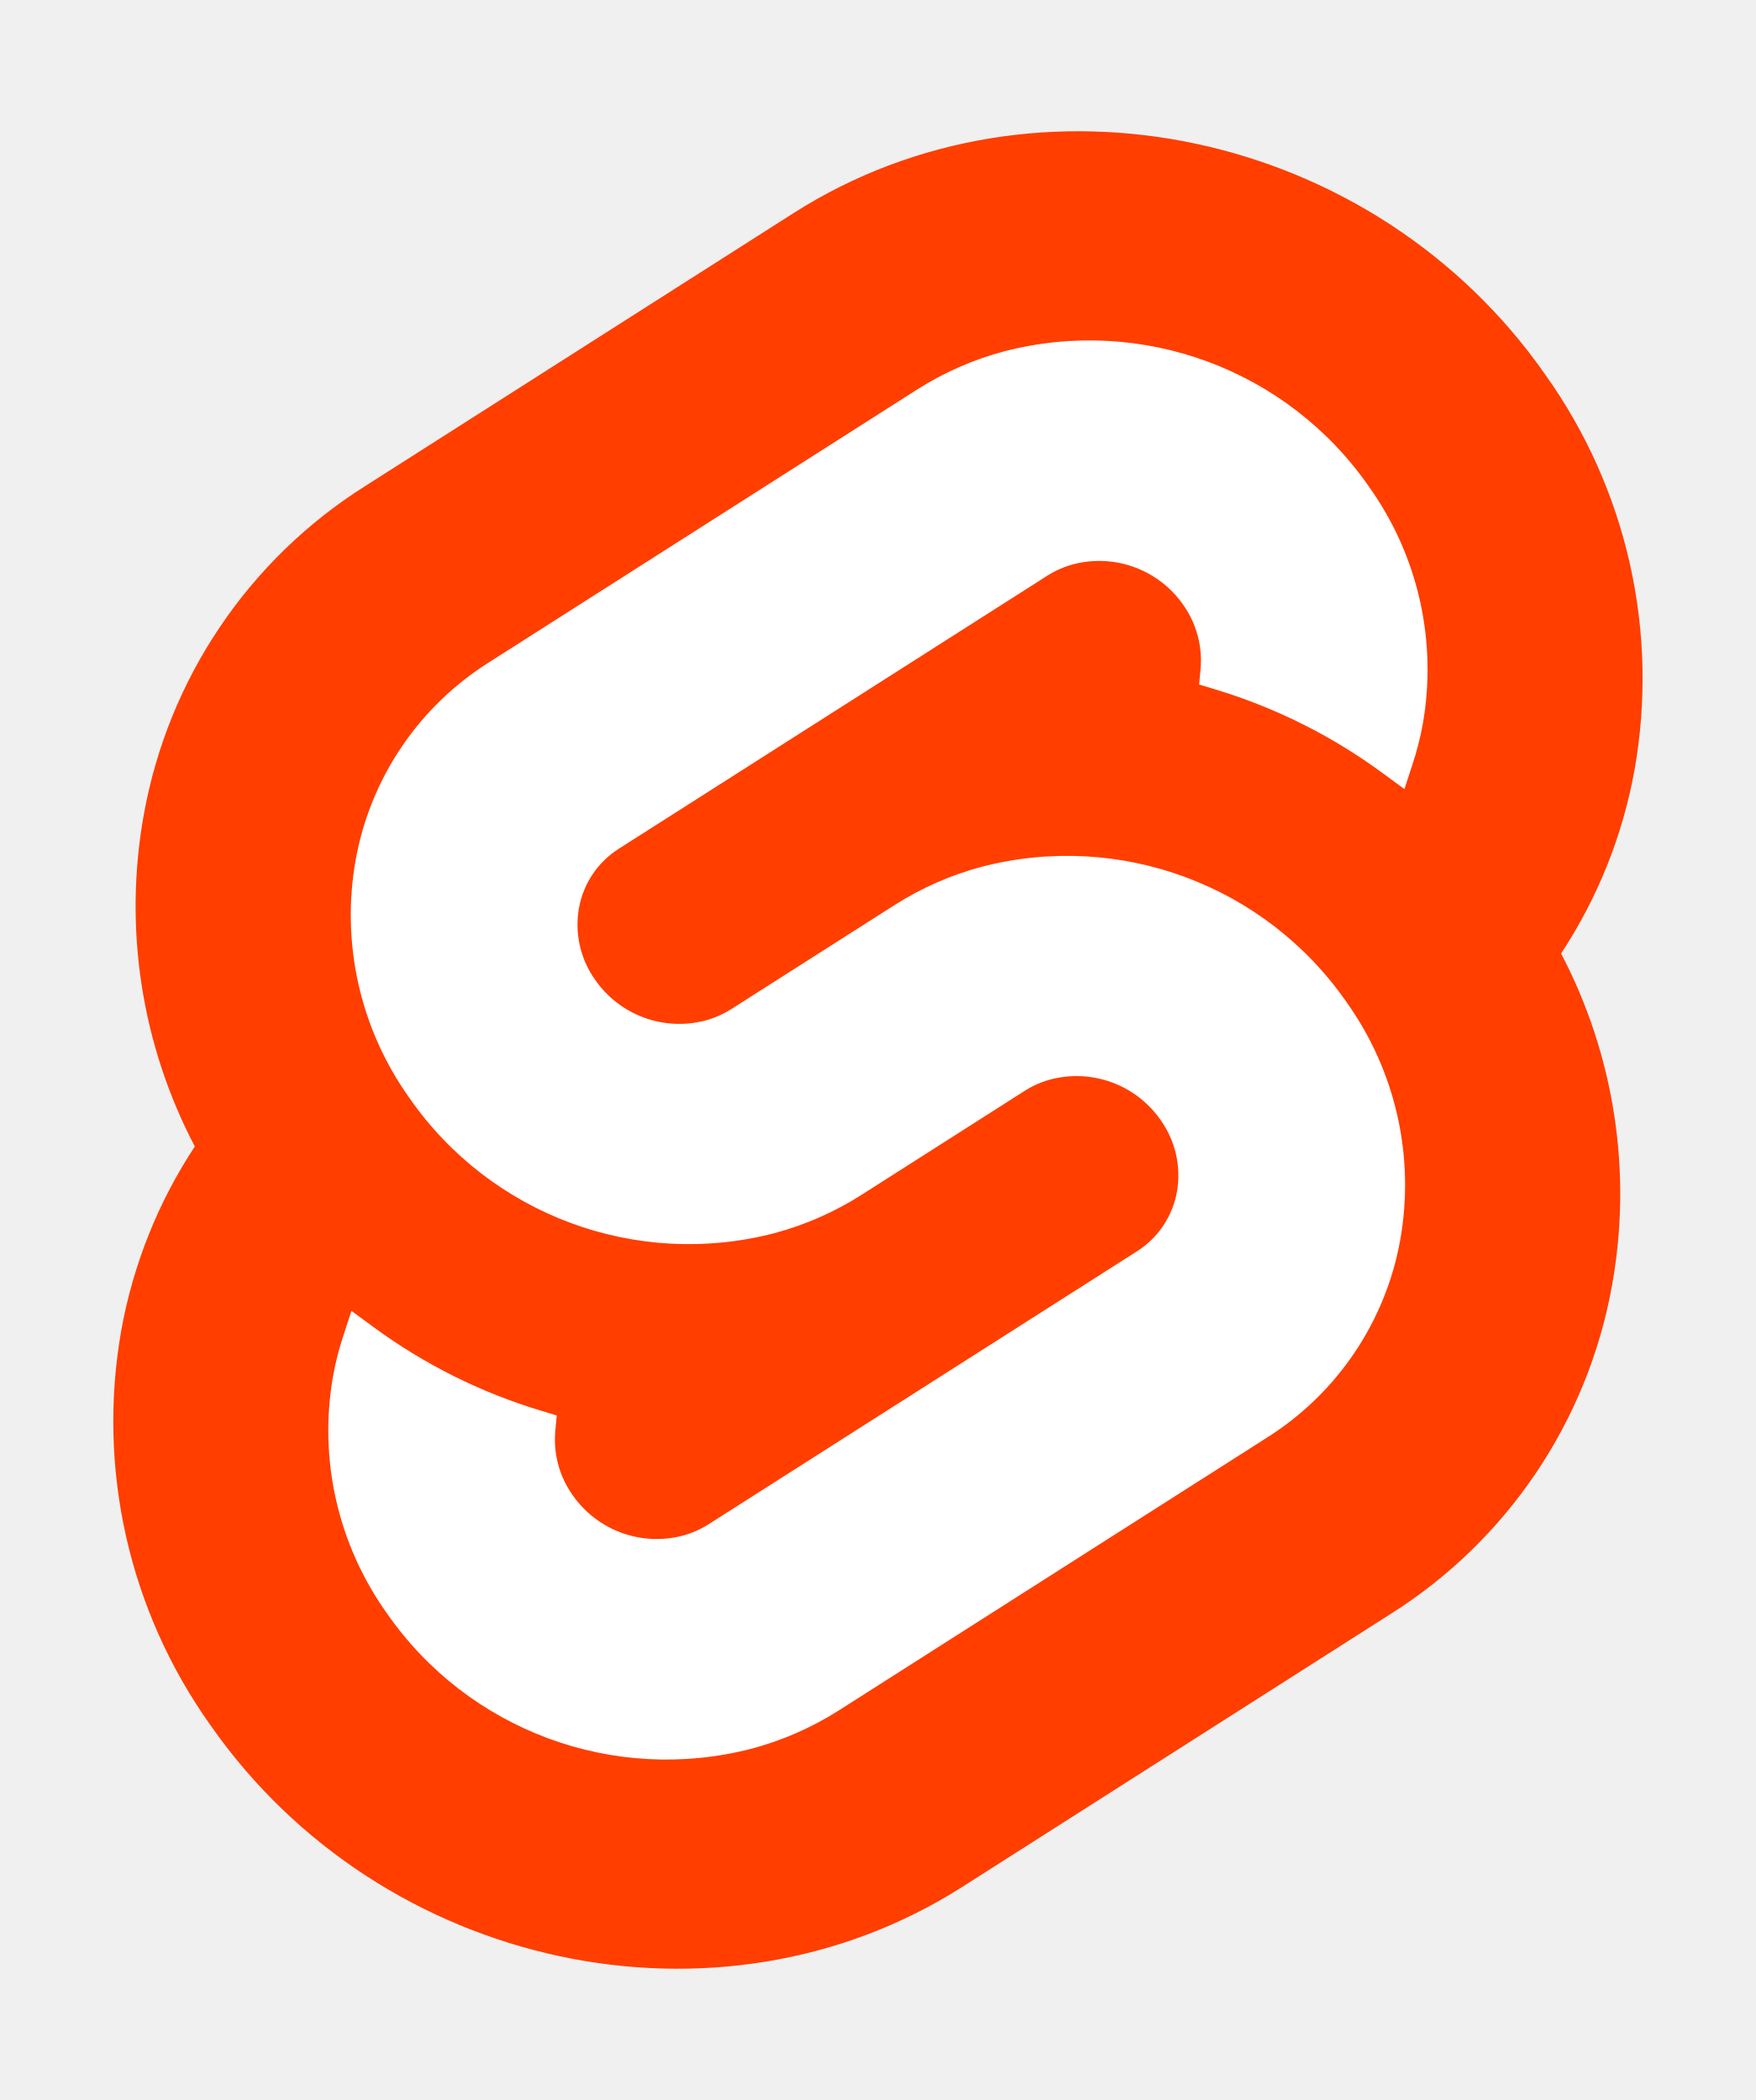
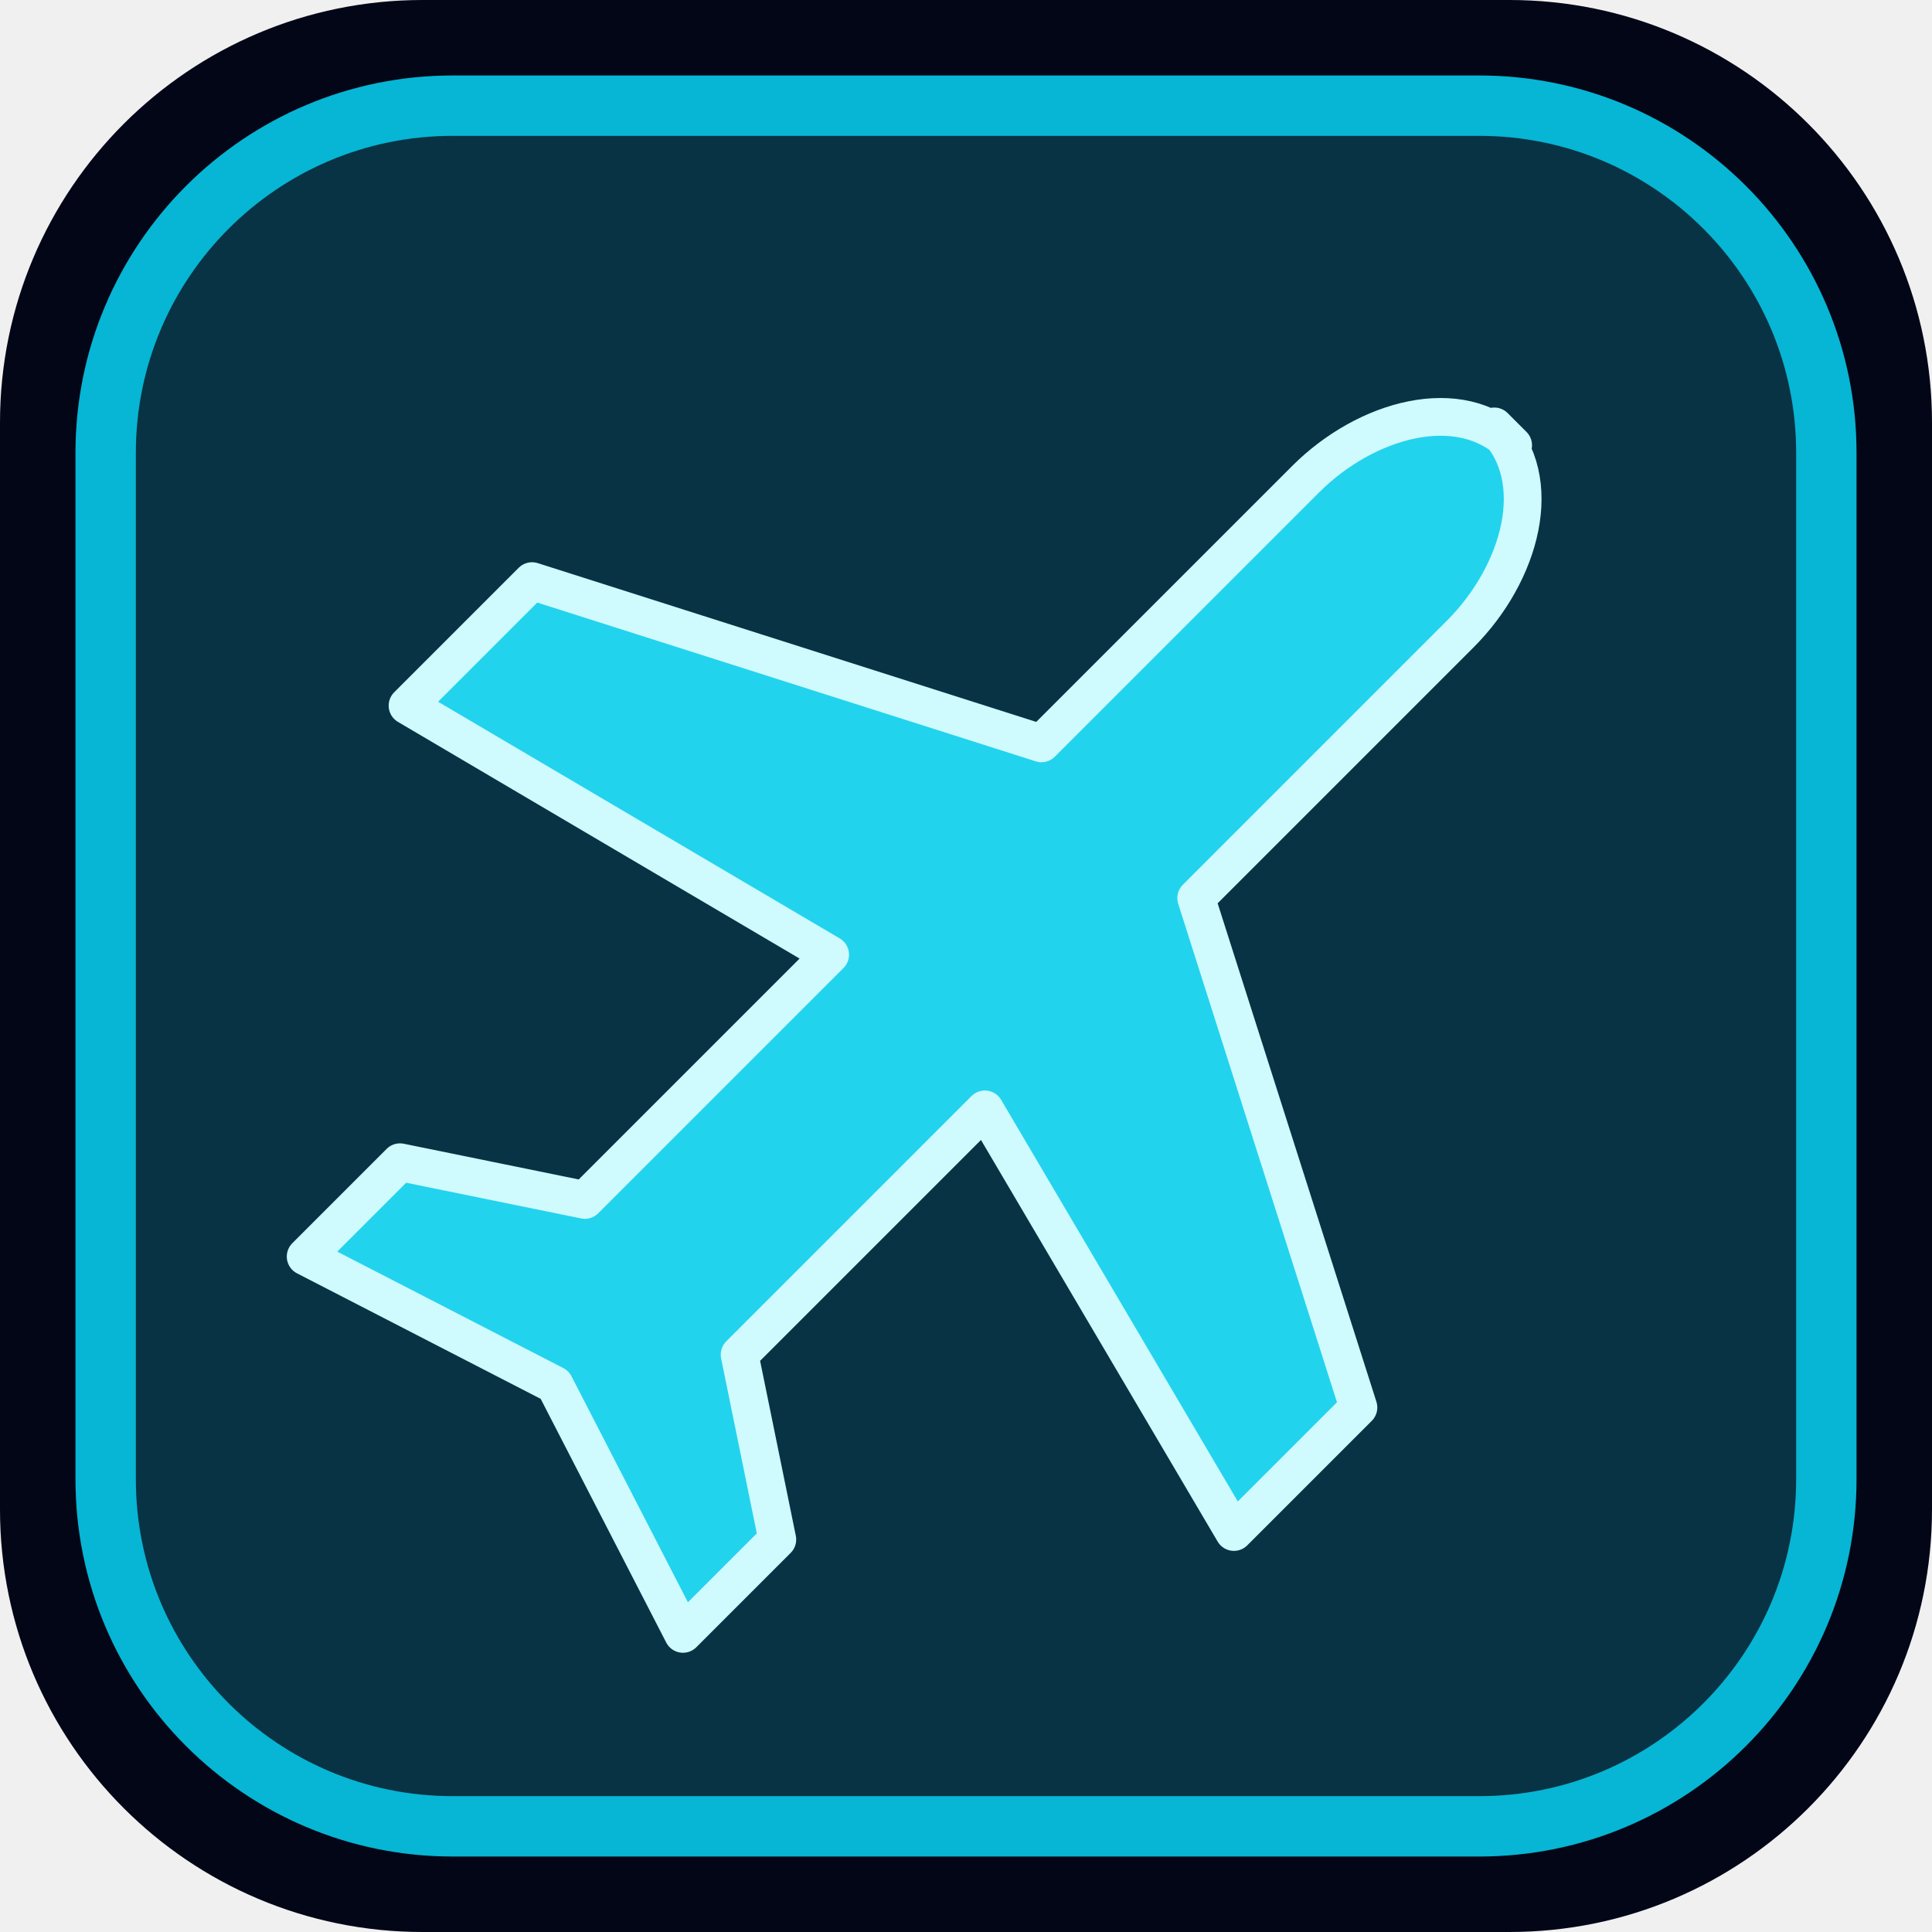
- <svg xmlns="http://www.w3.org/2000/svg" width="107" height="128" viewBox="0 0 107 128">
-   <path d="M94.157 22.819c-10.4-14.885-30.94-19.297-45.792-9.835L22.282 29.608A29.92 29.92 0 0 0 8.764 49.65a31.5 31.5 0 0 0 3.108 20.231 30 30 0 0 0-4.477 11.183 31.9 31.9 0 0 0 5.448 24.116c10.402 14.887 30.942 19.297 45.791 9.835l26.083-16.624A29.92 29.92 0 0 0 98.235 78.35a31.53 31.53 0 0 0-3.105-20.232 30 30 0 0 0 4.474-11.182 31.88 31.88 0 0 0-5.447-24.116" style="fill:#ff3e00" />
-   <path d="M45.817 106.582a20.72 20.72 0 0 1-22.237-8.243 19.17 19.17 0 0 1-3.277-14.503 18 18 0 0 1 .624-2.435l.49-1.498 1.337.981a33.6 33.6 0 0 0 10.203 5.098l.97.294-.09.968a5.85 5.85 0 0 0 1.052 3.878 6.24 6.24 0 0 0 6.695 2.485 5.8 5.8 0 0 0 1.603-.704L69.27 76.28a5.43 5.43 0 0 0 2.45-3.631 5.8 5.8 0 0 0-.987-4.371 6.24 6.24 0 0 0-6.698-2.487 5.7 5.7 0 0 0-1.6.704l-9.953 6.345a19 19 0 0 1-5.296 2.326 20.72 20.72 0 0 1-22.237-8.243 19.17 19.17 0 0 1-3.277-14.502 17.99 17.99 0 0 1 8.13-12.052l26.081-16.623a19 19 0 0 1 5.3-2.329 20.72 20.72 0 0 1 22.237 8.243 19.17 19.17 0 0 1 3.277 14.503 18 18 0 0 1-.624 2.435l-.49 1.498-1.337-.98a33.6 33.6 0 0 0-10.203-5.1l-.97-.294.09-.968a5.86 5.86 0 0 0-1.052-3.878 6.24 6.24 0 0 0-6.696-2.485 5.8 5.8 0 0 0-1.602.704L37.73 51.72a5.42 5.42 0 0 0-2.449 3.63 5.79 5.79 0 0 0 .986 4.372 6.24 6.24 0 0 0 6.698 2.486 5.8 5.8 0 0 0 1.602-.704l9.952-6.342a19 19 0 0 1 5.295-2.328 20.72 20.72 0 0 1 22.237 8.242 19.17 19.17 0 0 1 3.277 14.503 18 18 0 0 1-8.13 12.053l-26.081 16.622a19 19 0 0 1-5.3 2.328" style="fill:#fff" />
+ <svg xmlns="http://www.w3.org/2000/svg" viewBox="0 0 512 512">
+   <rect width="512" height="512" rx="112" fill="#020617" />
+   <rect x="28" y="28" width="456" height="456" rx="92" fill="#083344" stroke="#06b6d4" stroke-width="16" />
+   <path d="M401 118c-14-14-39-7-55 9l-70 70-135-43-33 33 112 66-65 65-49-10-25 25 66 34 34 66 25-25-10-49 65-65 66 112 33-33-43-135 70-70c16-16 23-41 9-55Z" fill="#22d3ee" stroke="#cffafe" stroke-linejoin="round" stroke-width="10" />
</svg>
